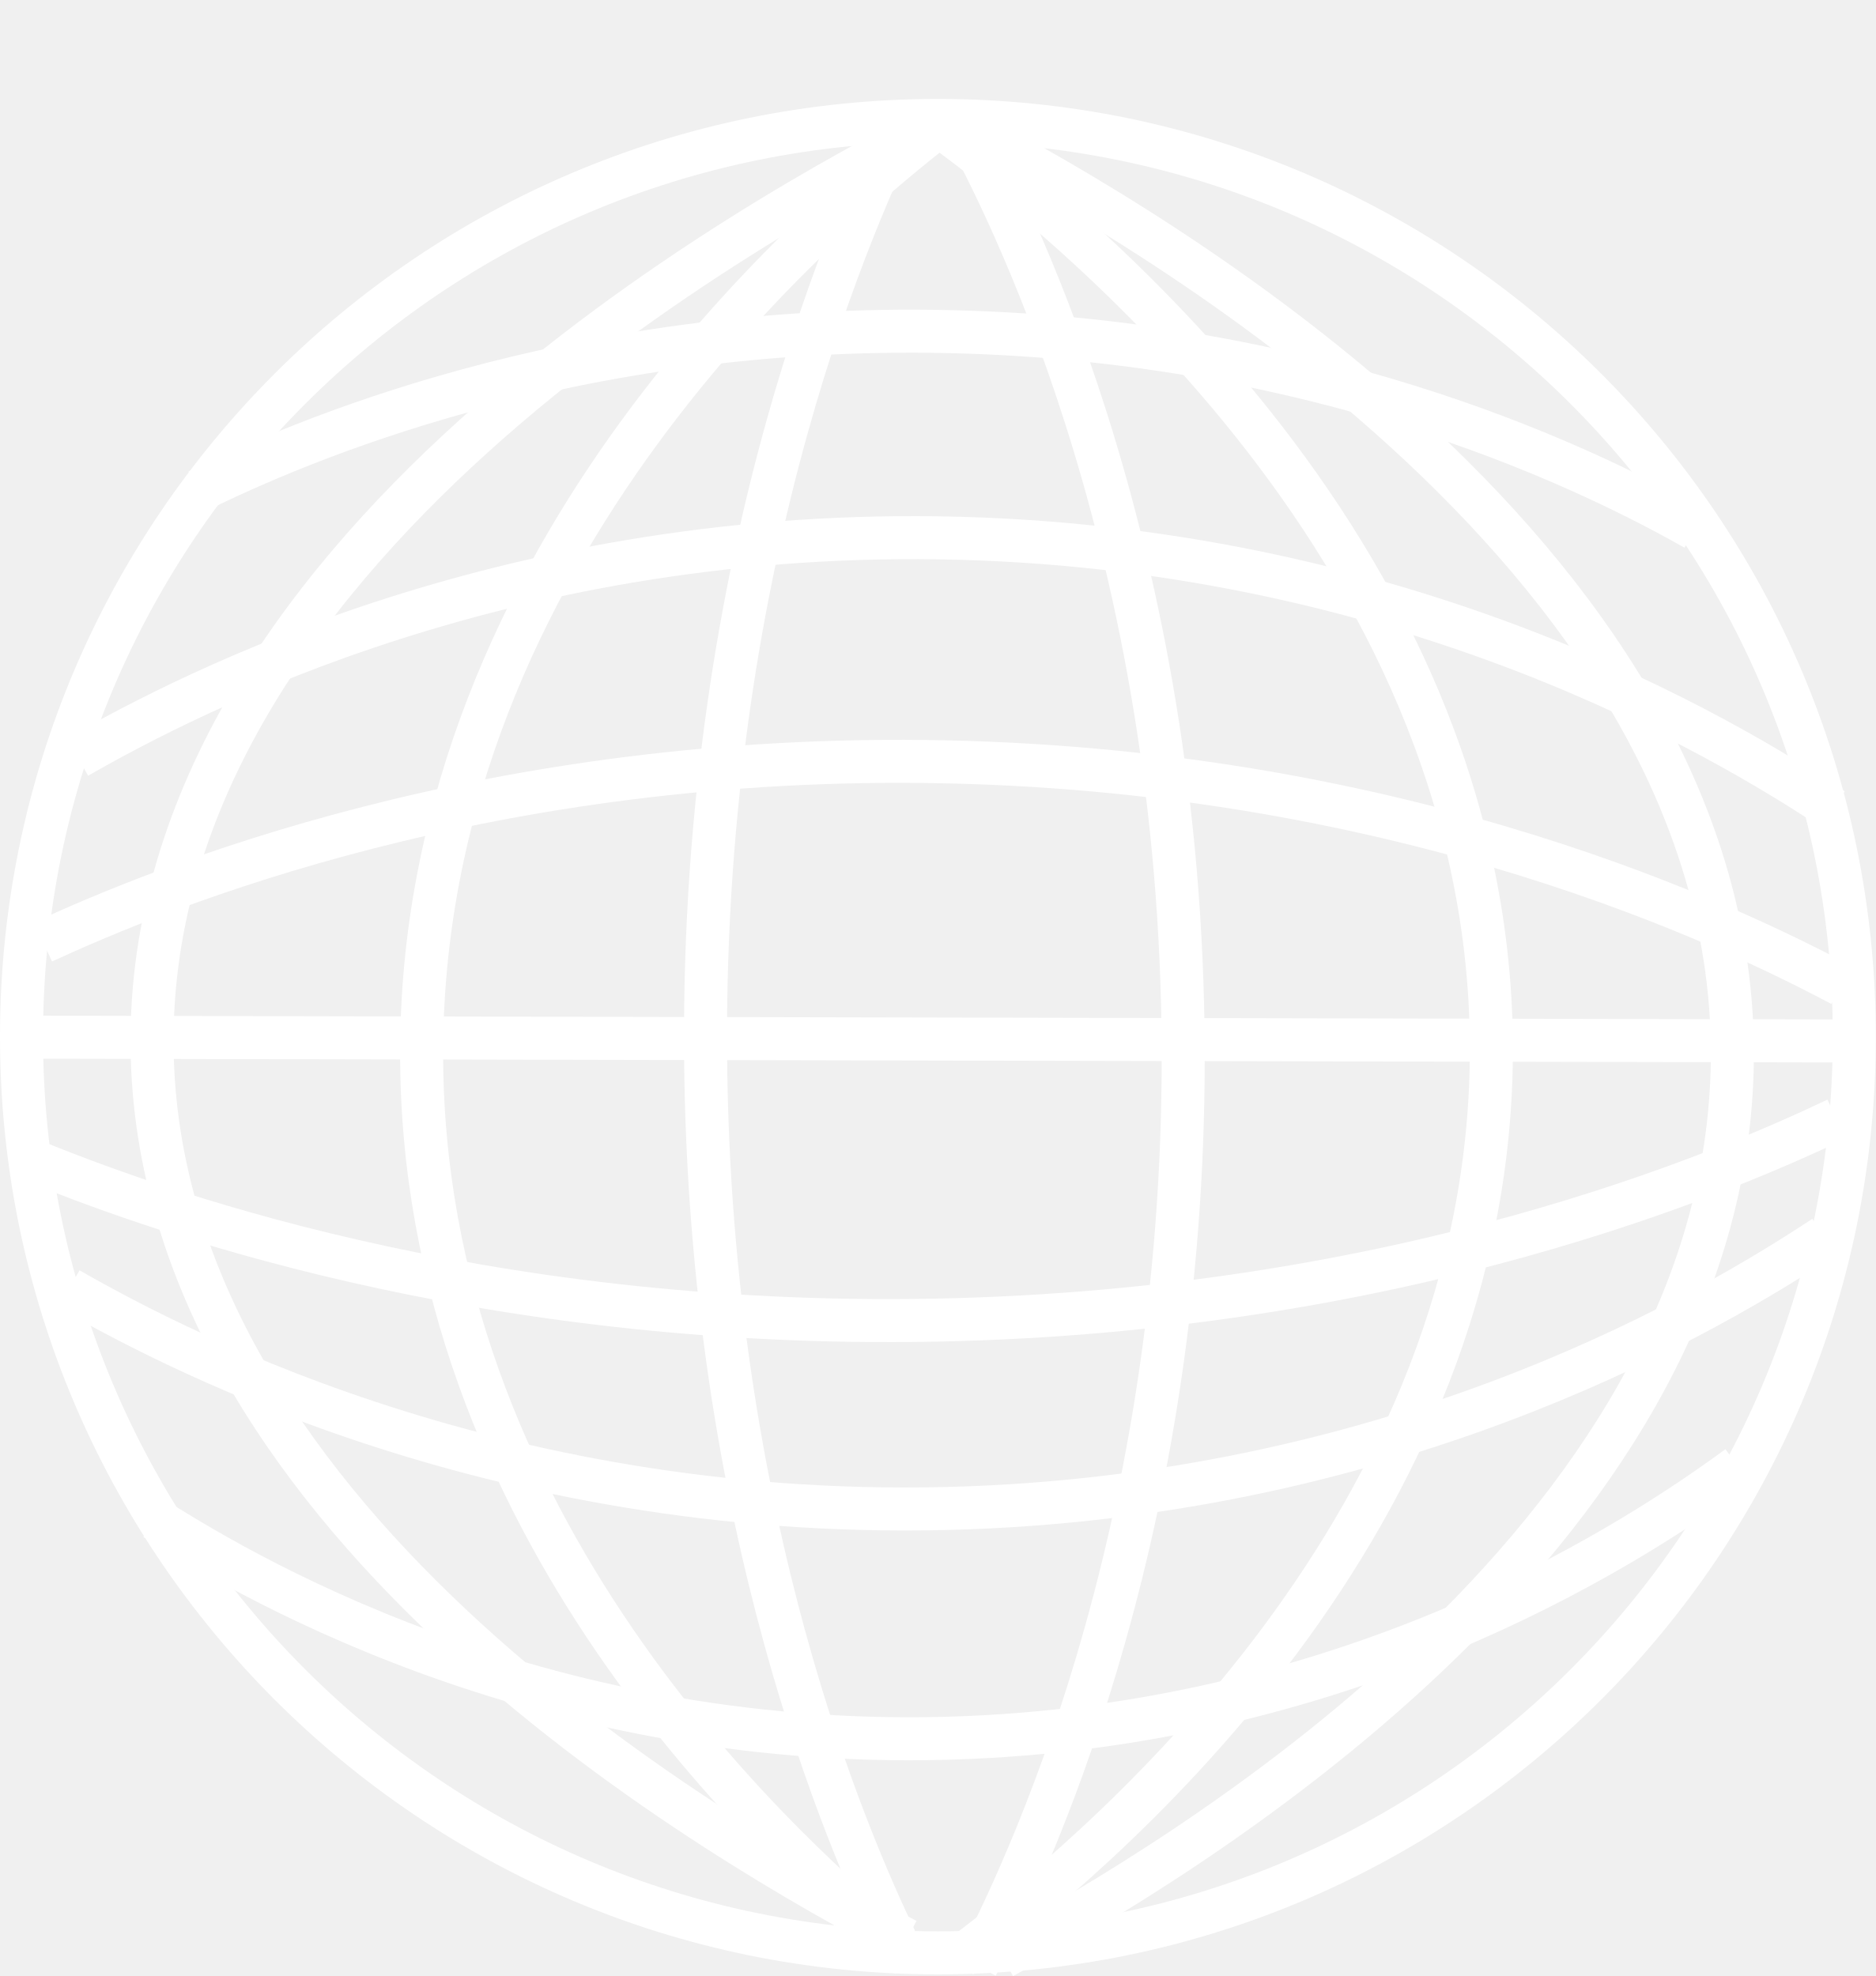
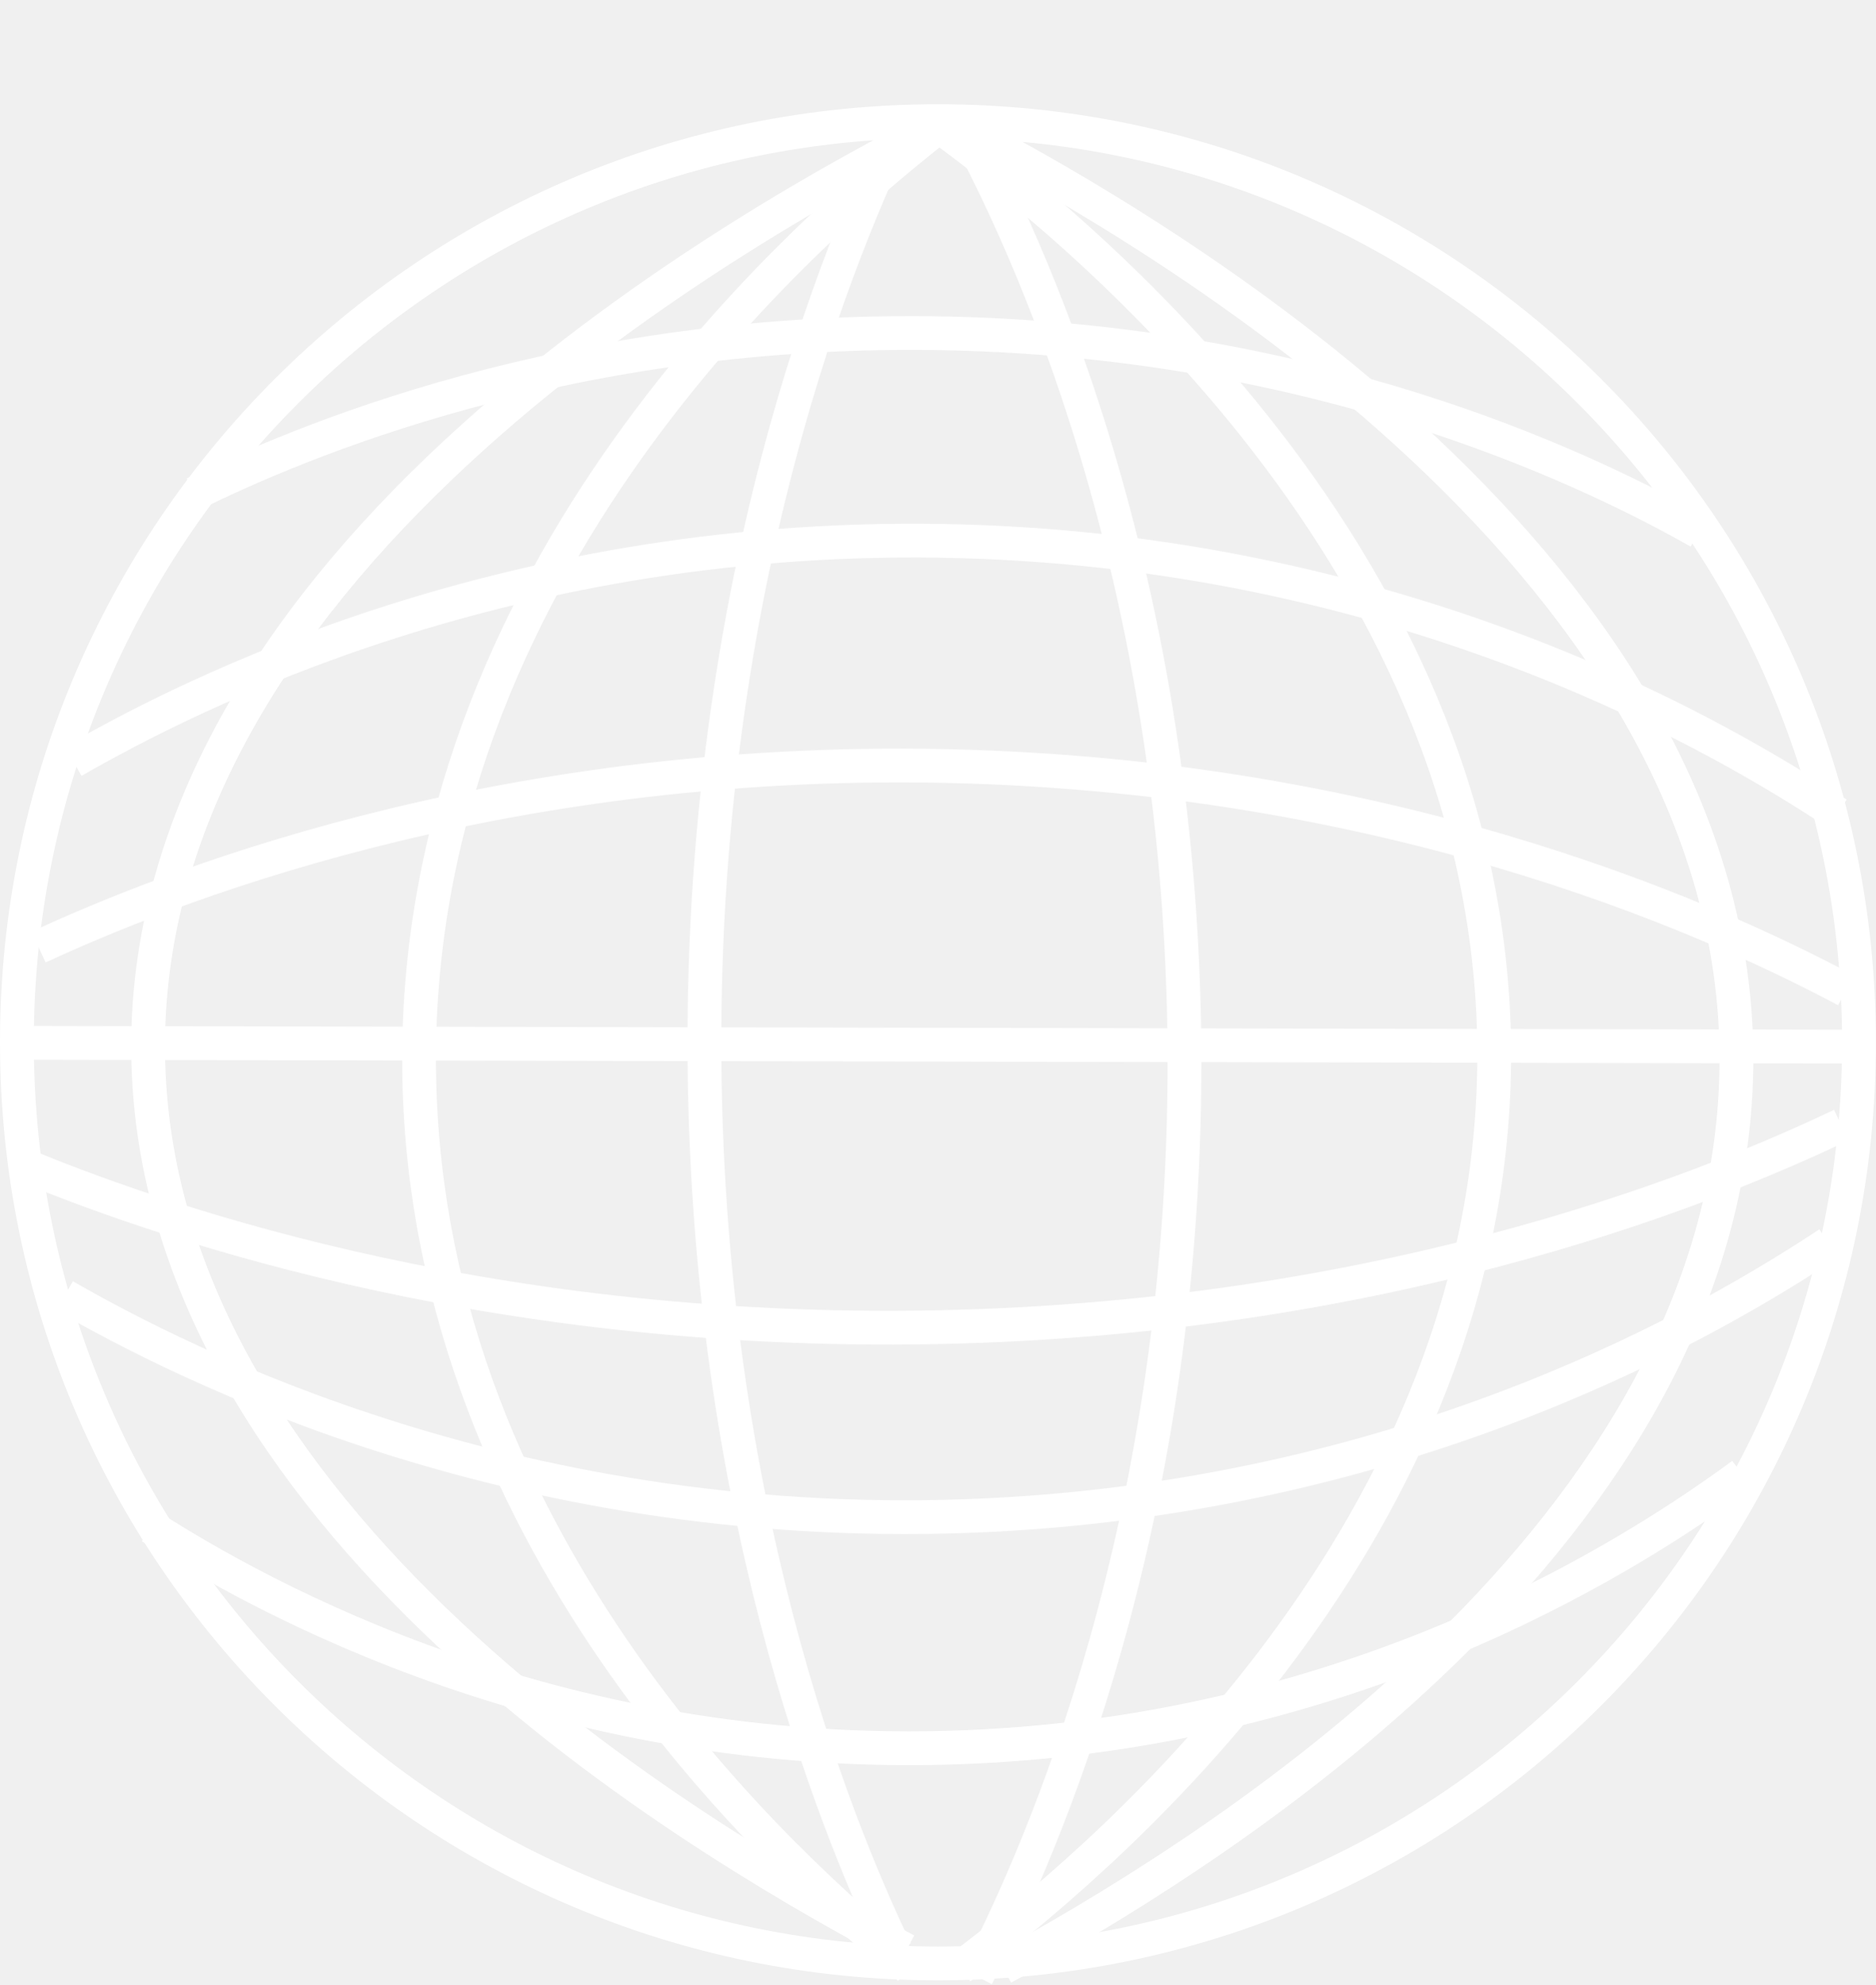
- <svg xmlns="http://www.w3.org/2000/svg" id="Layer_1" viewBox="0 0 218 229.69">
+ <svg xmlns="http://www.w3.org/2000/svg" id="Layer_1" viewBox="0 0 277.66 293.65">
  <defs>
    <style>.cls-1{fill:none;stroke:#fff;stroke-miterlimit:10;stroke-width:5px;}</style>
  </defs>
-   <circle class="cls-1" cx="109" cy="120.5" r="106.5" />
-   <line class="cls-1" x1="214" y1="121" x2="2.5" y2="120.56" />
-   <path class="cls-1" d="M9,88c13.39-7.68,50.67-26.85,102.55-25.43,52.47,1.43,88.69,23.06,101.45,31.5" />
-   <path class="cls-1" d="M8,149.83c13.43,7.7,52.75,28.03,107.04,25.33,49.52-2.46,83.82-22.71,96.96-31.4" />
-   <path class="cls-1" d="M112.5,15.5c5.6,10.53,25.48,50.46,25,109.59-.45,54.97-18.22,92.22-24,103.41" />
-   <path class="cls-1" d="M108,15.5c-13.22,10.48-60.12,50.23-58.98,109.07,1.06,54.71,42.97,91.79,56.62,102.93" />
-   <path class="cls-1" d="M109,14.5C88.54,24.93,15.94,64.49,17.7,123.06c1.64,54.45,66.52,91.36,87.65,102.44" />
-   <path class="cls-1" d="M109,14.5c14.41,10.53,65.54,50.46,64.3,109.59-1.15,54.97-46.85,92.22-61.72,103.41" />
-   <path class="cls-1" d="M105,13.5c-5.16,10.48-23.45,50.23-23,109.07.41,54.71,16.76,91.79,22.08,102.93" />
-   <path class="cls-1" d="M113,15.5c19.79,10.48,90,50.23,88.3,109.07-1.58,54.71-64.33,91.79-84.77,102.93" />
-   <path class="cls-1" d="M5,109.49c13.72-6.32,51.91-22.1,105.07-20.93,53.76,1.18,90.86,18.99,103.93,25.93" />
-   <path class="cls-1" d="M3,134.58c13.81,5.7,52.27,19.92,105.8,18.87,54.13-1.06,91.49-17.11,104.65-23.37" />
-   <path class="cls-1" d="M23,57.07c11.42-5.59,43.22-19.55,87.47-18.52,44.75,1.04,75.65,16.79,86.53,22.94" />
-   <path class="cls-1" d="M18,176.54c12.11,7.7,47.58,28.03,96.55,25.33,44.66-2.46,75.6-22.71,87.45-31.4" />
+   <circle class="cls-1" cx="138.83" cy="154.25" r="136.33" />
+   <line class="cls-1" x1="273.24" y1="154.89" x2="2.5" y2="154.33" />
+   <path class="cls-1" d="M10.82,112.65c17.14-9.83,64.86-34.37,131.28-32.55,67.17,1.84,113.53,29.52,129.86,40.32" />
+   <path class="cls-1" d="M9.54,191.79c17.19,9.86,67.53,35.89,137.02,32.43,63.39-3.15,107.3-29.08,124.11-40.2" />
+   <path class="cls-1" d="M143.31,19.84c7.17,13.48,32.62,64.6,32,140.28-.57,70.36-23.32,118.05-30.72,132.38" />
+   <path class="cls-1" d="M137.55,19.84c-16.92,13.42-76.96,64.29-75.5,139.62,1.35,70.03,55.01,117.5,72.48,131.76" />
+   <path class="cls-1" d="M138.83,18.56c-26.19,13.35-119.12,63.99-116.87,138.96,2.1,69.7,85.15,116.94,112.19,131.13" />
+   <path class="cls-1" d="M138.83,18.56c18.45,13.48,83.89,64.6,82.31,140.28-1.48,70.36-59.97,118.05-79.01,132.38" />
+   <path class="cls-1" d="M133.71,17.28c-6.6,13.42-30.01,64.29-29.44,139.62.53,70.03,21.45,117.5,28.27,131.76" />
+   <path class="cls-1" d="M143.95,19.84c25.33,13.42,115.21,64.29,113.03,139.62-2.03,70.03-82.35,117.5-108.51,131.76" />
+   <path class="cls-1" d="M5.7,140.16c17.56-8.09,66.45-28.29,134.5-26.79,68.81,1.51,116.31,24.3,133.04,33.19" />
+   <path class="cls-1" d="M3.14,172.27c17.68,7.3,66.91,25.5,135.43,24.15,69.29-1.36,117.12-21.9,133.97-29.91" />
+   <path class="cls-1" d="M28.74,73.05c14.62-7.16,55.32-25.02,111.97-23.7,57.29,1.34,96.83,21.5,110.76,29.36" />
+   <path class="cls-1" d="M22.34,225.99c15.5,9.86,60.91,35.89,123.59,32.43,57.17-3.15,96.78-29.08,111.95-40.2" />
</svg>
